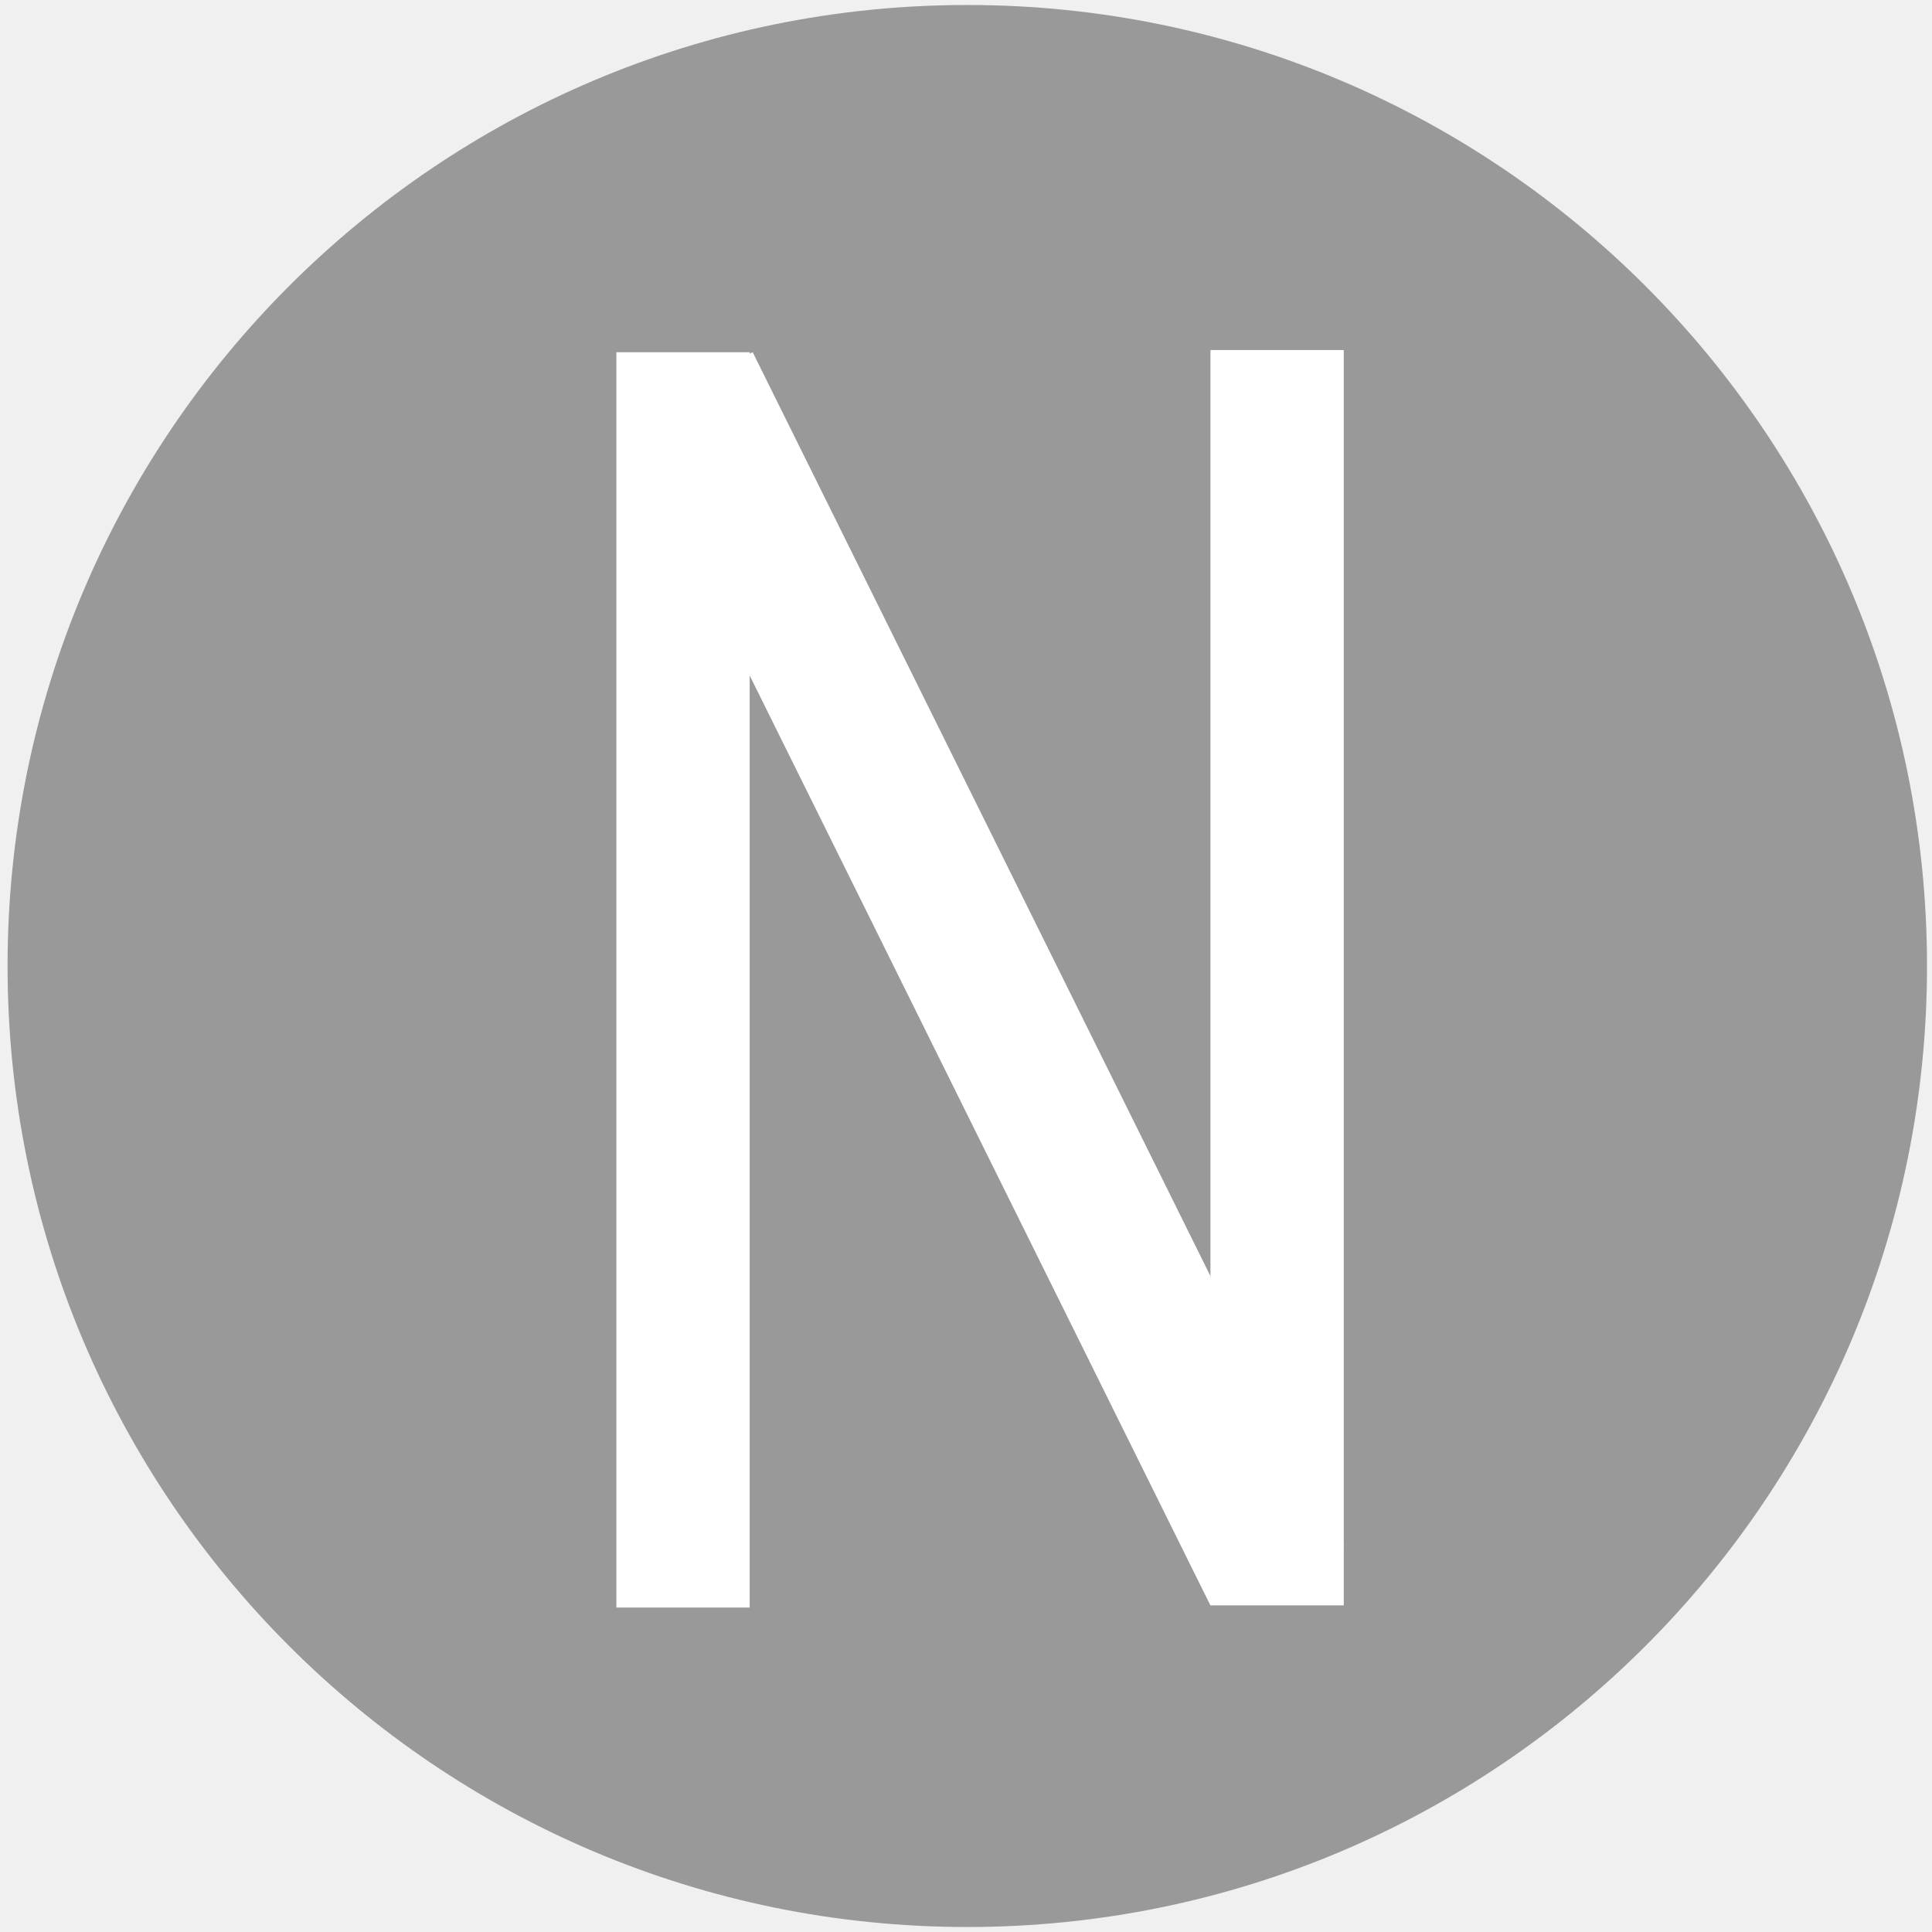
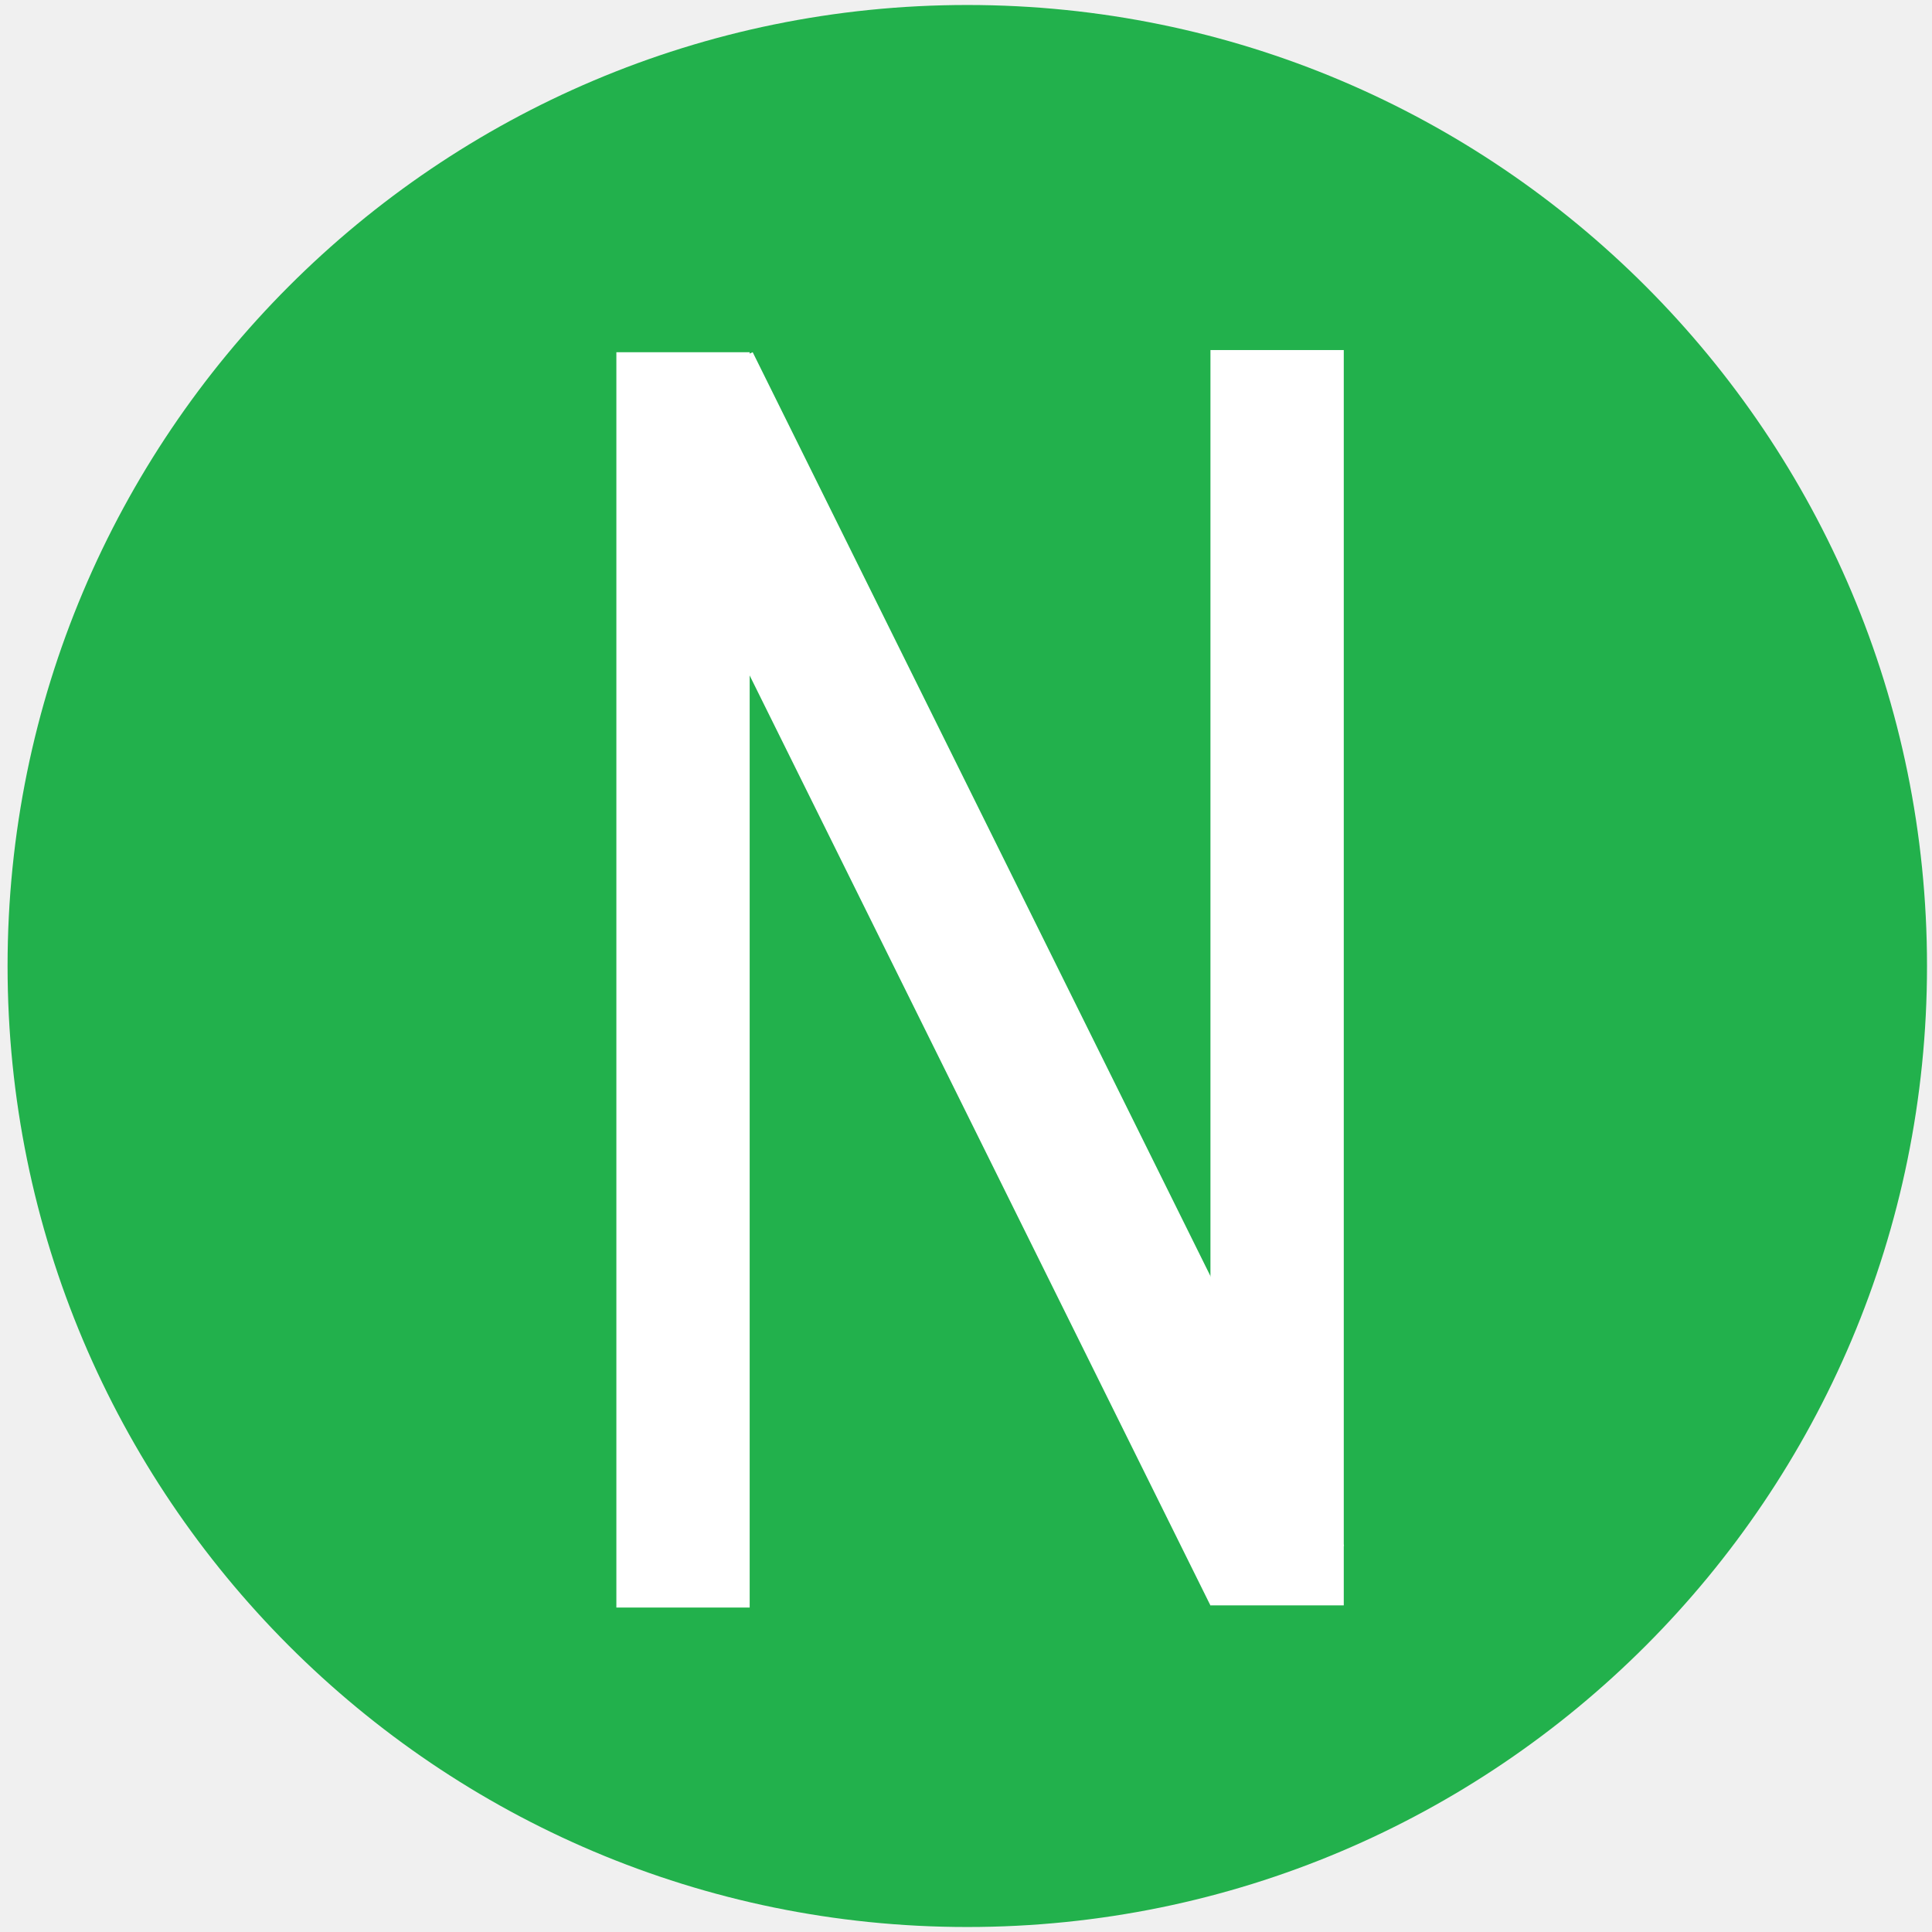
<svg xmlns="http://www.w3.org/2000/svg" width="24" height="24" viewBox="0 0 24 24" preserveAspectRatio="xMinYMid meet" overflow="visible">
-   <ellipse style="fill:#999999;fill-opacity:1;stroke:none;stroke-width:1.103;stroke-opacity:1" cx="12.016" cy="12" rx="11.922" ry="11.938" />
+   <ellipse style="fill:#22B14C;fill-opacity:1;stroke:none;stroke-width:1.103;stroke-opacity:1" cx="12.016" cy="12" rx="11.922" ry="11.938" />
  <g id="g4524" transform="translate(-2.03125,-3.0625)">
    <rect y="7.438" x="9.688" height="15.594" width="1.656" style="fill:#ffffff;fill-opacity:1;stroke:none;stroke-opacity:1" />
    <rect y="7.411" x="17.068" height="15.594" width="1.656" style="fill:#ffffff;fill-opacity:1;stroke:none;stroke-opacity:1" />
    <rect transform="matrix(0.9133563,-0.4071612,0.4439557,0.8960487,0,0)" y="11.437" x="5.084" height="16.547" width="1.818" style="fill:#ffffff;fill-opacity:1;stroke:none;stroke-width:1.079;stroke-opacity:1" />
  </g>
</svg>
